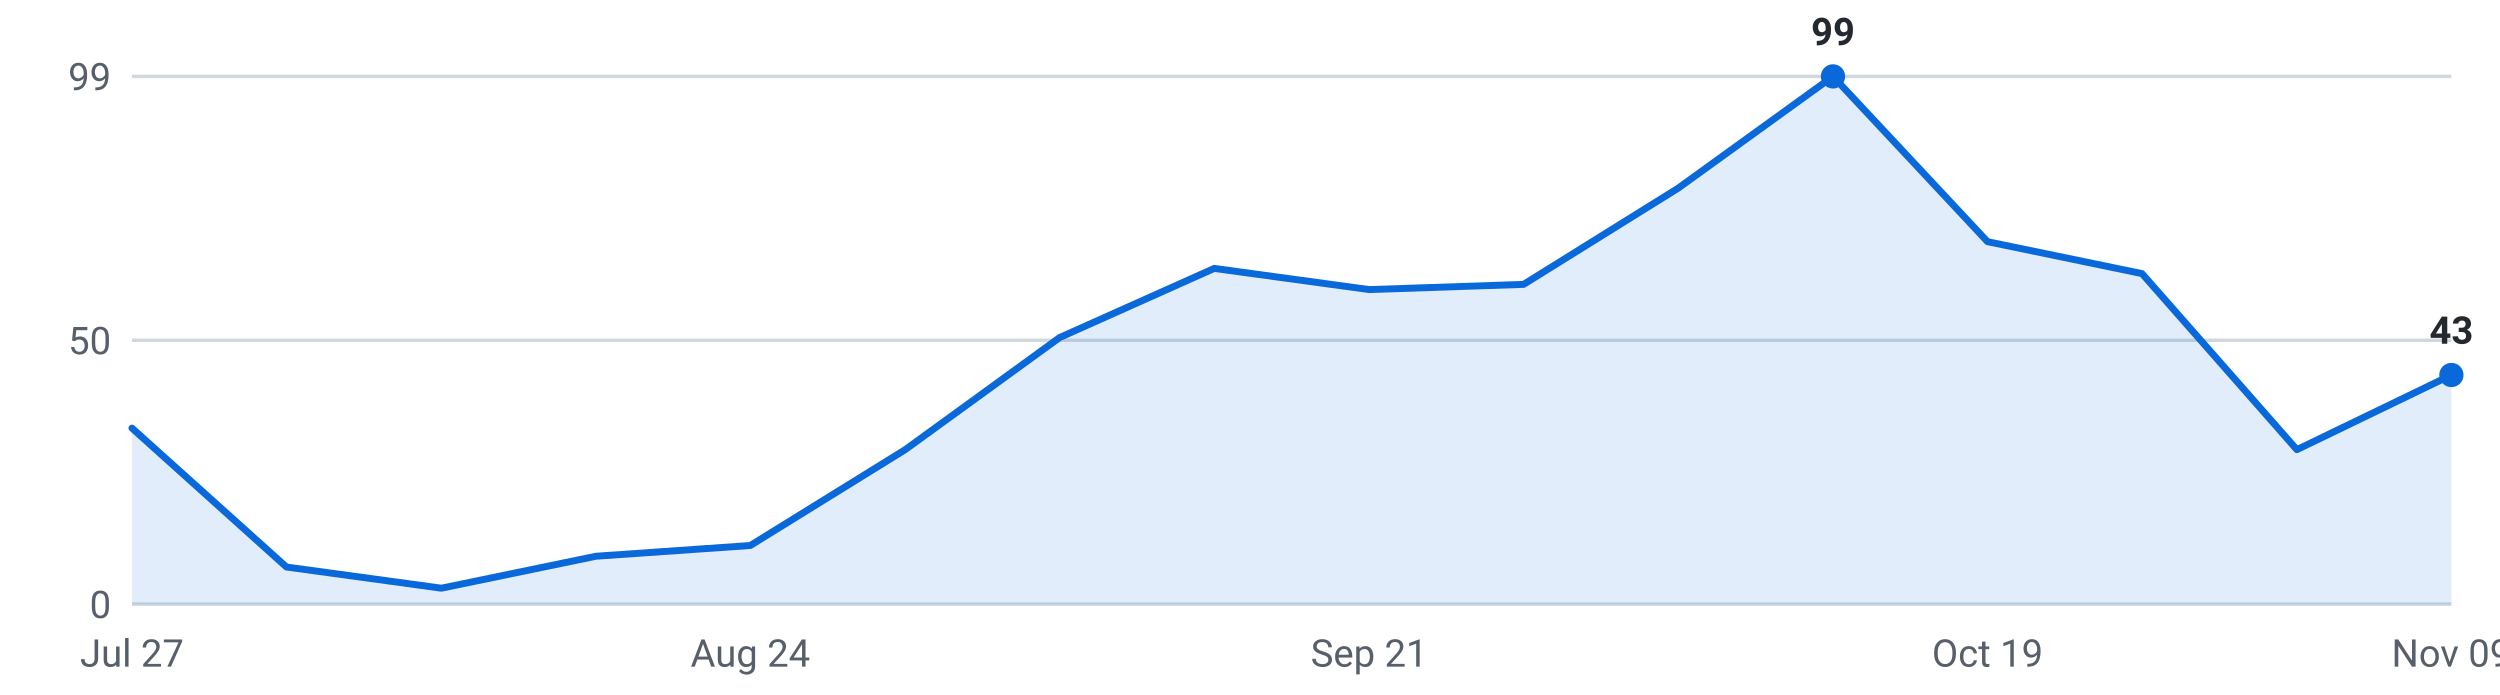
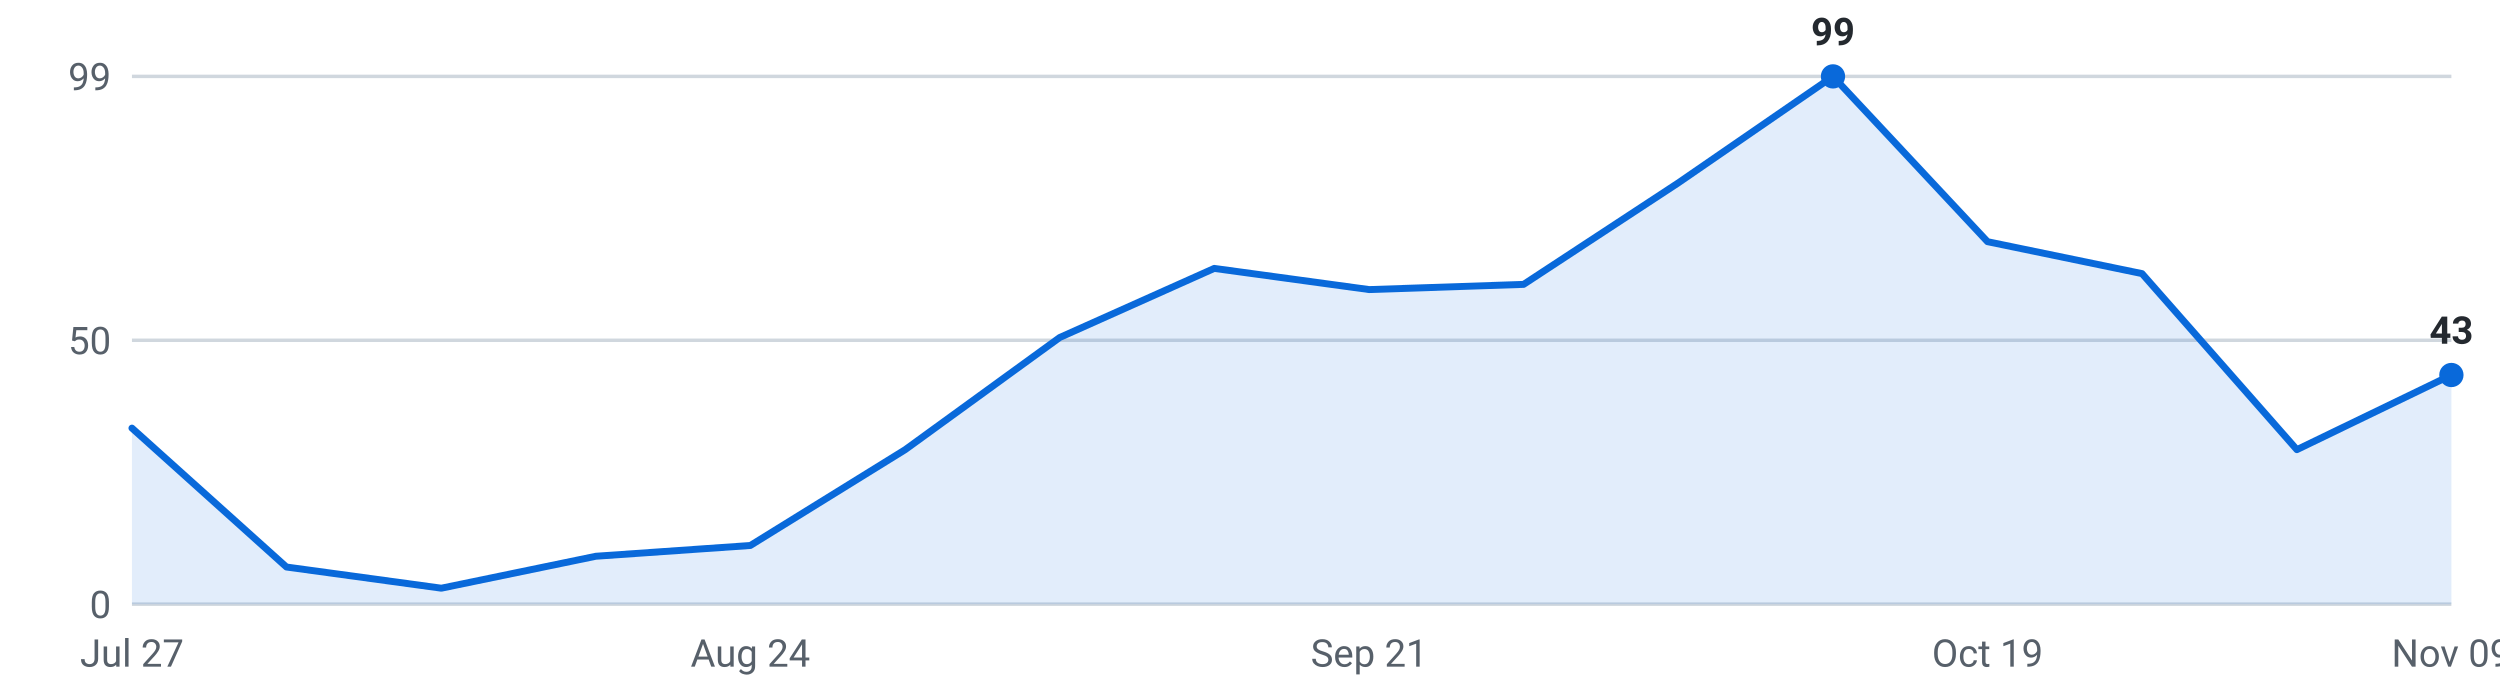
<svg xmlns="http://www.w3.org/2000/svg" viewBox="0 0 720 200" width="720" height="200" role="img" aria-label="Internships posted per week, last 16 weeks">
  <g font-family="-apple-system,Segoe UI,Roboto,sans-serif" font-size="11">
    <line x1="38" y1="174.0" x2="706" y2="174.0" stroke="#d0d7de" stroke-width="1" />
    <text x="32" y="178.0" text-anchor="end" fill="#57606a">0</text>
    <line x1="38" y1="98.0" x2="706" y2="98.0" stroke="#d0d7de" stroke-width="1" />
    <text x="32" y="102.0" text-anchor="end" fill="#57606a">50</text>
    <line x1="38" y1="22.0" x2="706" y2="22.0" stroke="#d0d7de" stroke-width="1" />
    <text x="32" y="26.0" text-anchor="end" fill="#57606a">99</text>
-     <path d="M38.0,174 L38.0,123.3 L82.5,163.3 L127.1,169.4 L171.6,160.2 L216.1,157.1 L260.7,129.5 L305.2,97.2 L349.7,77.3 L394.3,83.4 L438.8,81.9 L483.3,54.2 L527.9,22.0 L572.4,69.6 L616.9,78.8 L661.5,129.5 L706.0,108.0 L706.0,174 Z" fill="#0969da" fill-opacity="0.12" />
-     <polyline points="38.0,123.3 82.5,163.3 127.1,169.4 171.6,160.2 216.1,157.1 260.7,129.5 305.2,97.2 349.7,77.3 394.3,83.4 438.8,81.9 483.3,54.2 527.9,22.0 572.4,69.6 616.9,78.8 661.5,129.5 706.0,108.0" fill="none" stroke="#0969da" stroke-width="2" stroke-linejoin="round" stroke-linecap="round" />
+     <path d="M38.0,174 L38.0,123.3 L82.5,163.3 L127.1,169.4 L171.6,160.2 L216.1,157.1 L260.7,129.5 L305.2,97.2 L349.7,77.3 L394.3,83.4 L438.8,81.9 L483.3,52.7 L527.9,22.0 L572.4,69.6 L616.9,78.8 L661.5,129.5 L706.0,108.0 L706.0,174 Z" fill="#0969da" fill-opacity="0.12" />
+     <polyline points="38.0,123.3 82.5,163.3 127.1,169.4 171.6,160.2 216.1,157.1 260.7,129.5 305.2,97.2 349.7,77.3 394.3,83.4 438.8,81.9 483.3,52.7 527.9,22.0 572.4,69.6 616.9,78.8 661.5,129.5 706.0,108.0" fill="none" stroke="#0969da" stroke-width="2" stroke-linejoin="round" stroke-linecap="round" />
    <circle cx="527.9" cy="22.0" r="3.5" fill="#0969da" />
    <text x="527.9" y="13.0" text-anchor="middle" fill="#24292f" font-weight="600">99</text>
    <circle cx="706.0" cy="108.0" r="3.5" fill="#0969da" />
    <text x="706.0" y="99.0" text-anchor="middle" fill="#24292f" font-weight="600">43</text>
    <text x="38.0" y="192" text-anchor="middle" fill="#57606a">Jul 27</text>
    <text x="216.1" y="192" text-anchor="middle" fill="#57606a">Aug 24</text>
    <text x="394.3" y="192" text-anchor="middle" fill="#57606a">Sep 21</text>
    <text x="572.4" y="192" text-anchor="middle" fill="#57606a">Oct 19</text>
    <text x="706.0" y="192" text-anchor="middle" fill="#57606a">Nov 09</text>
  </g>
</svg>
